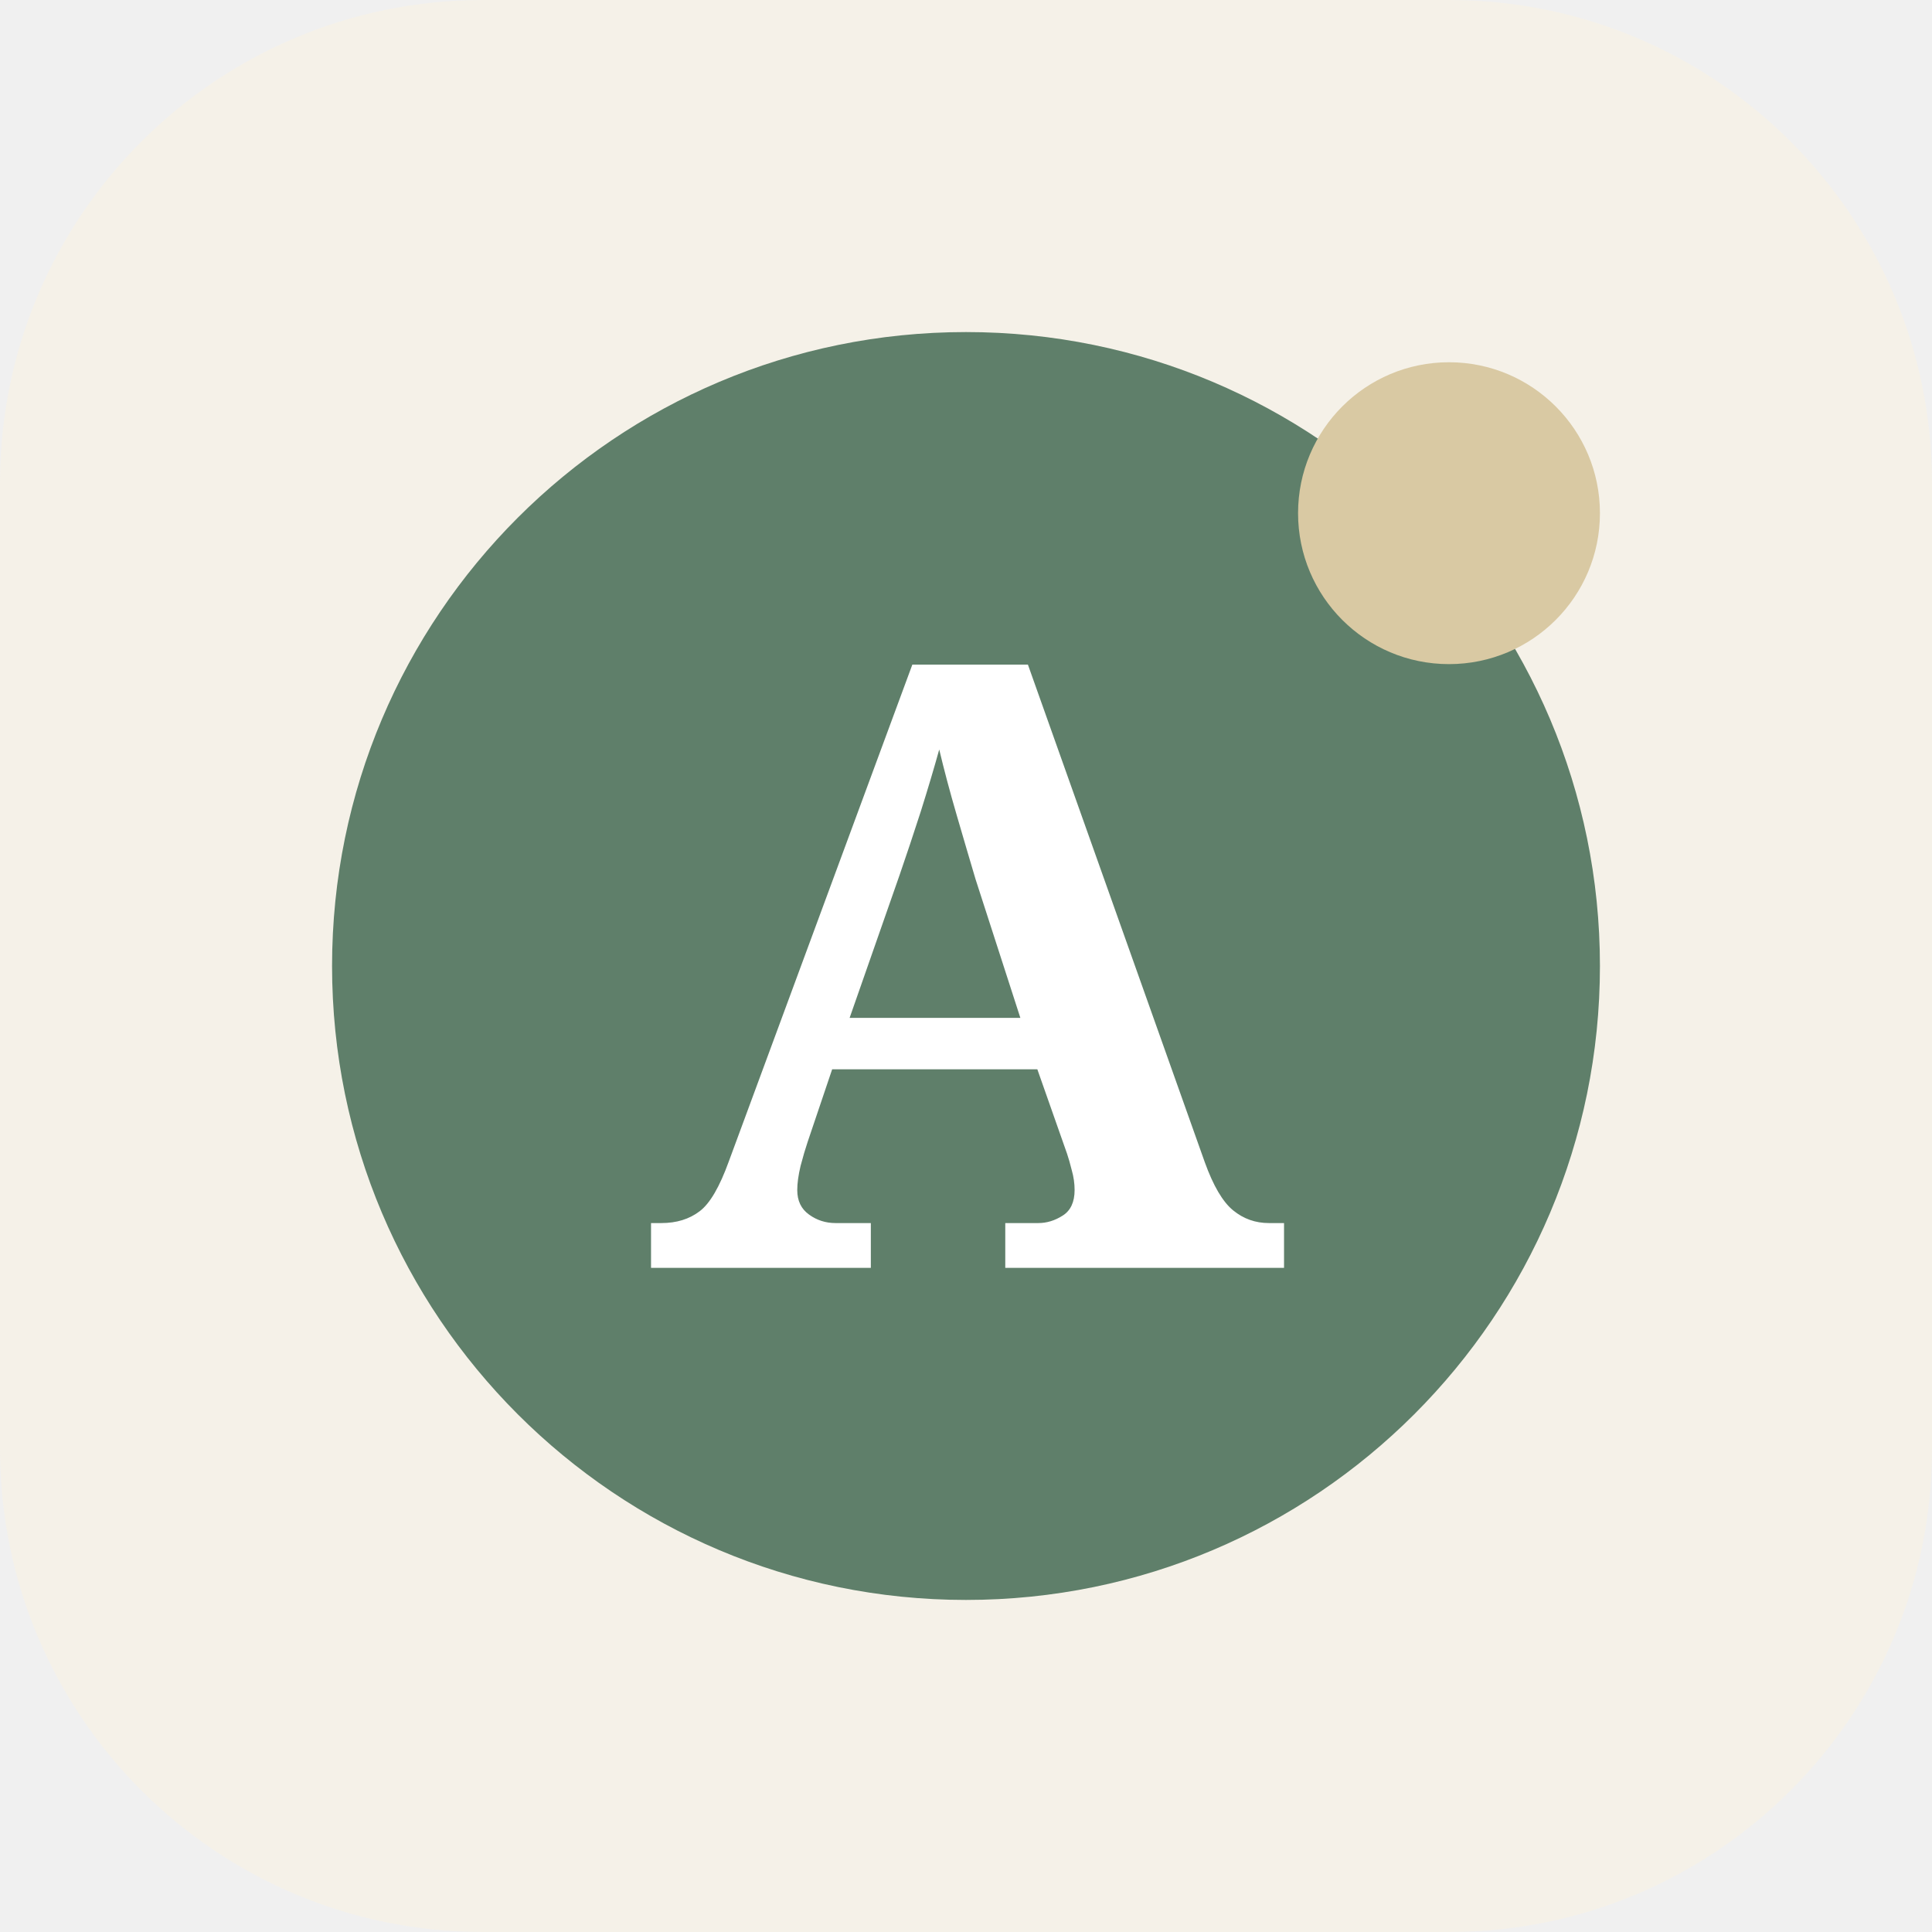
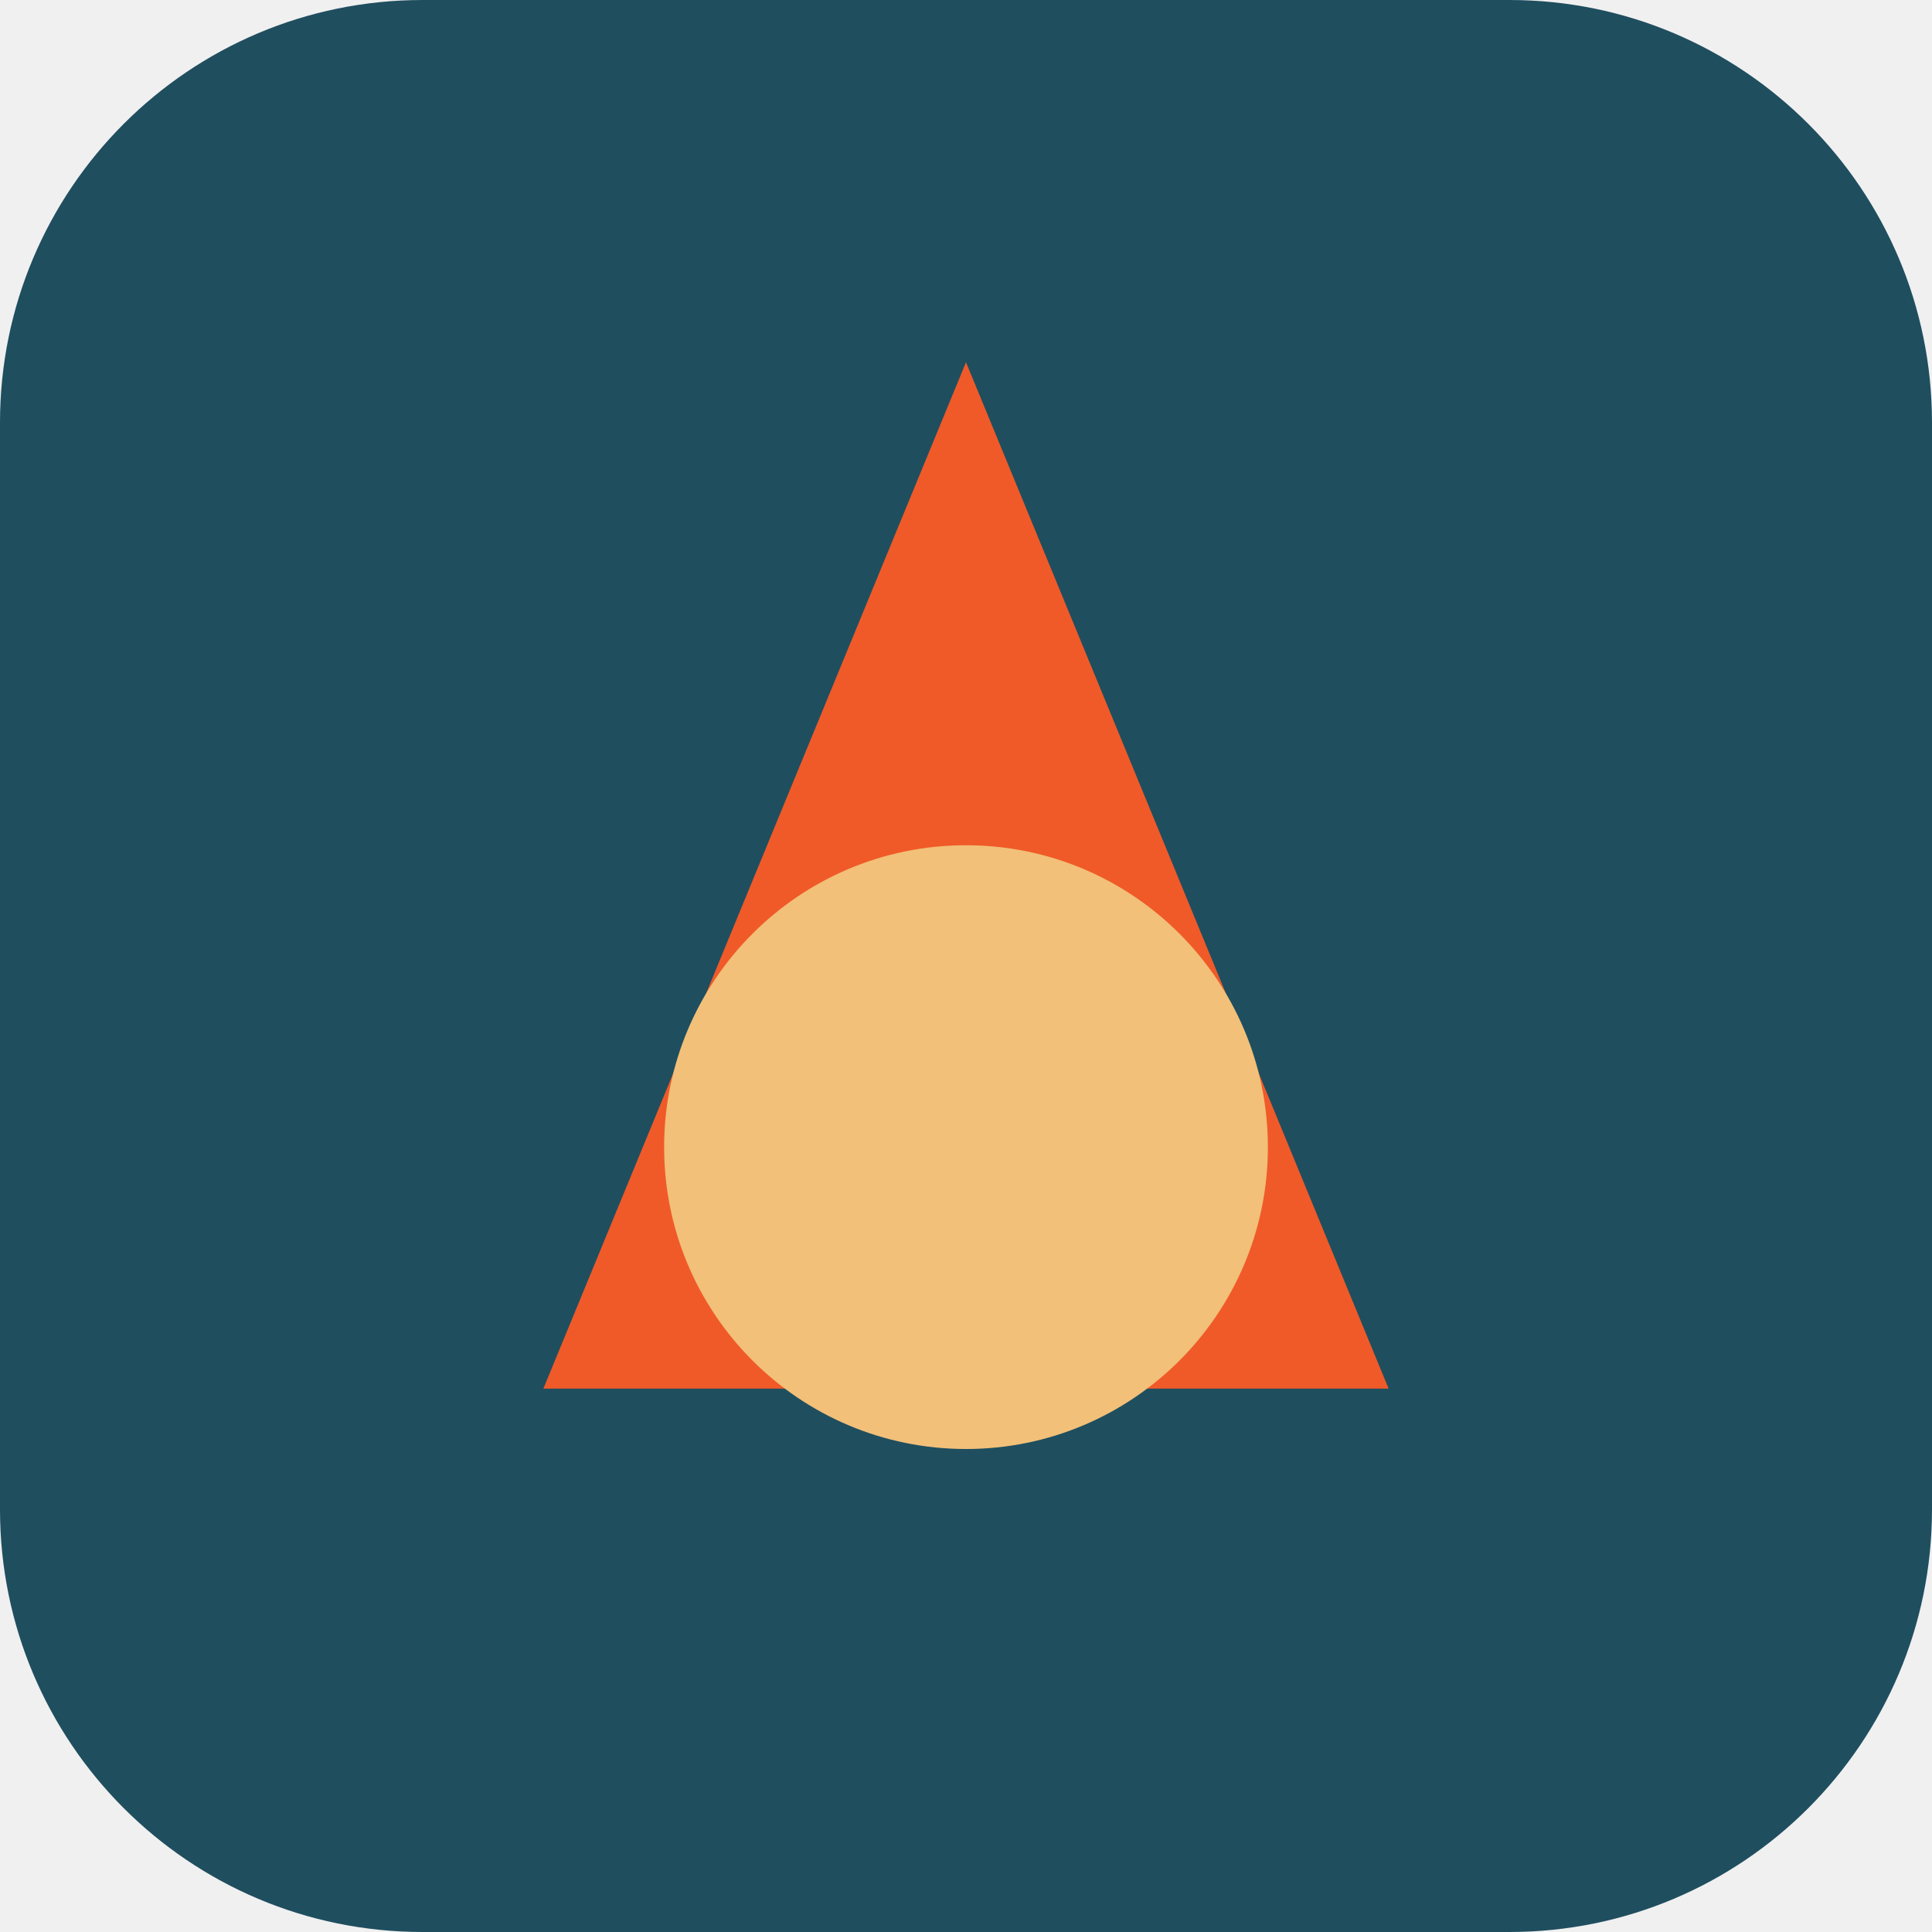
<svg xmlns="http://www.w3.org/2000/svg" viewBox="0 0 64 64">
-   <rect width="64" height="64" rx="16" fill="#F5F1E8" />
-   <circle cx="32" cy="32" r="21" fill="#5F7F6A" />
-   <text x="32" y="42" font-family="Georgia, serif" font-size="28" font-weight="700" text-anchor="middle" fill="white">A</text>
-   <circle cx="48" cy="17" r="5" fill="#D9C9A3" />
+   <rect width="64" height="64" rx="14" fill="#1f4e5f" />
+   <path d="M18 46 L32 12 L46 46 Z" fill="#f05a28" />
+   <circle cx="32" cy="38" r="10" fill="#f2c078" />
</svg>
